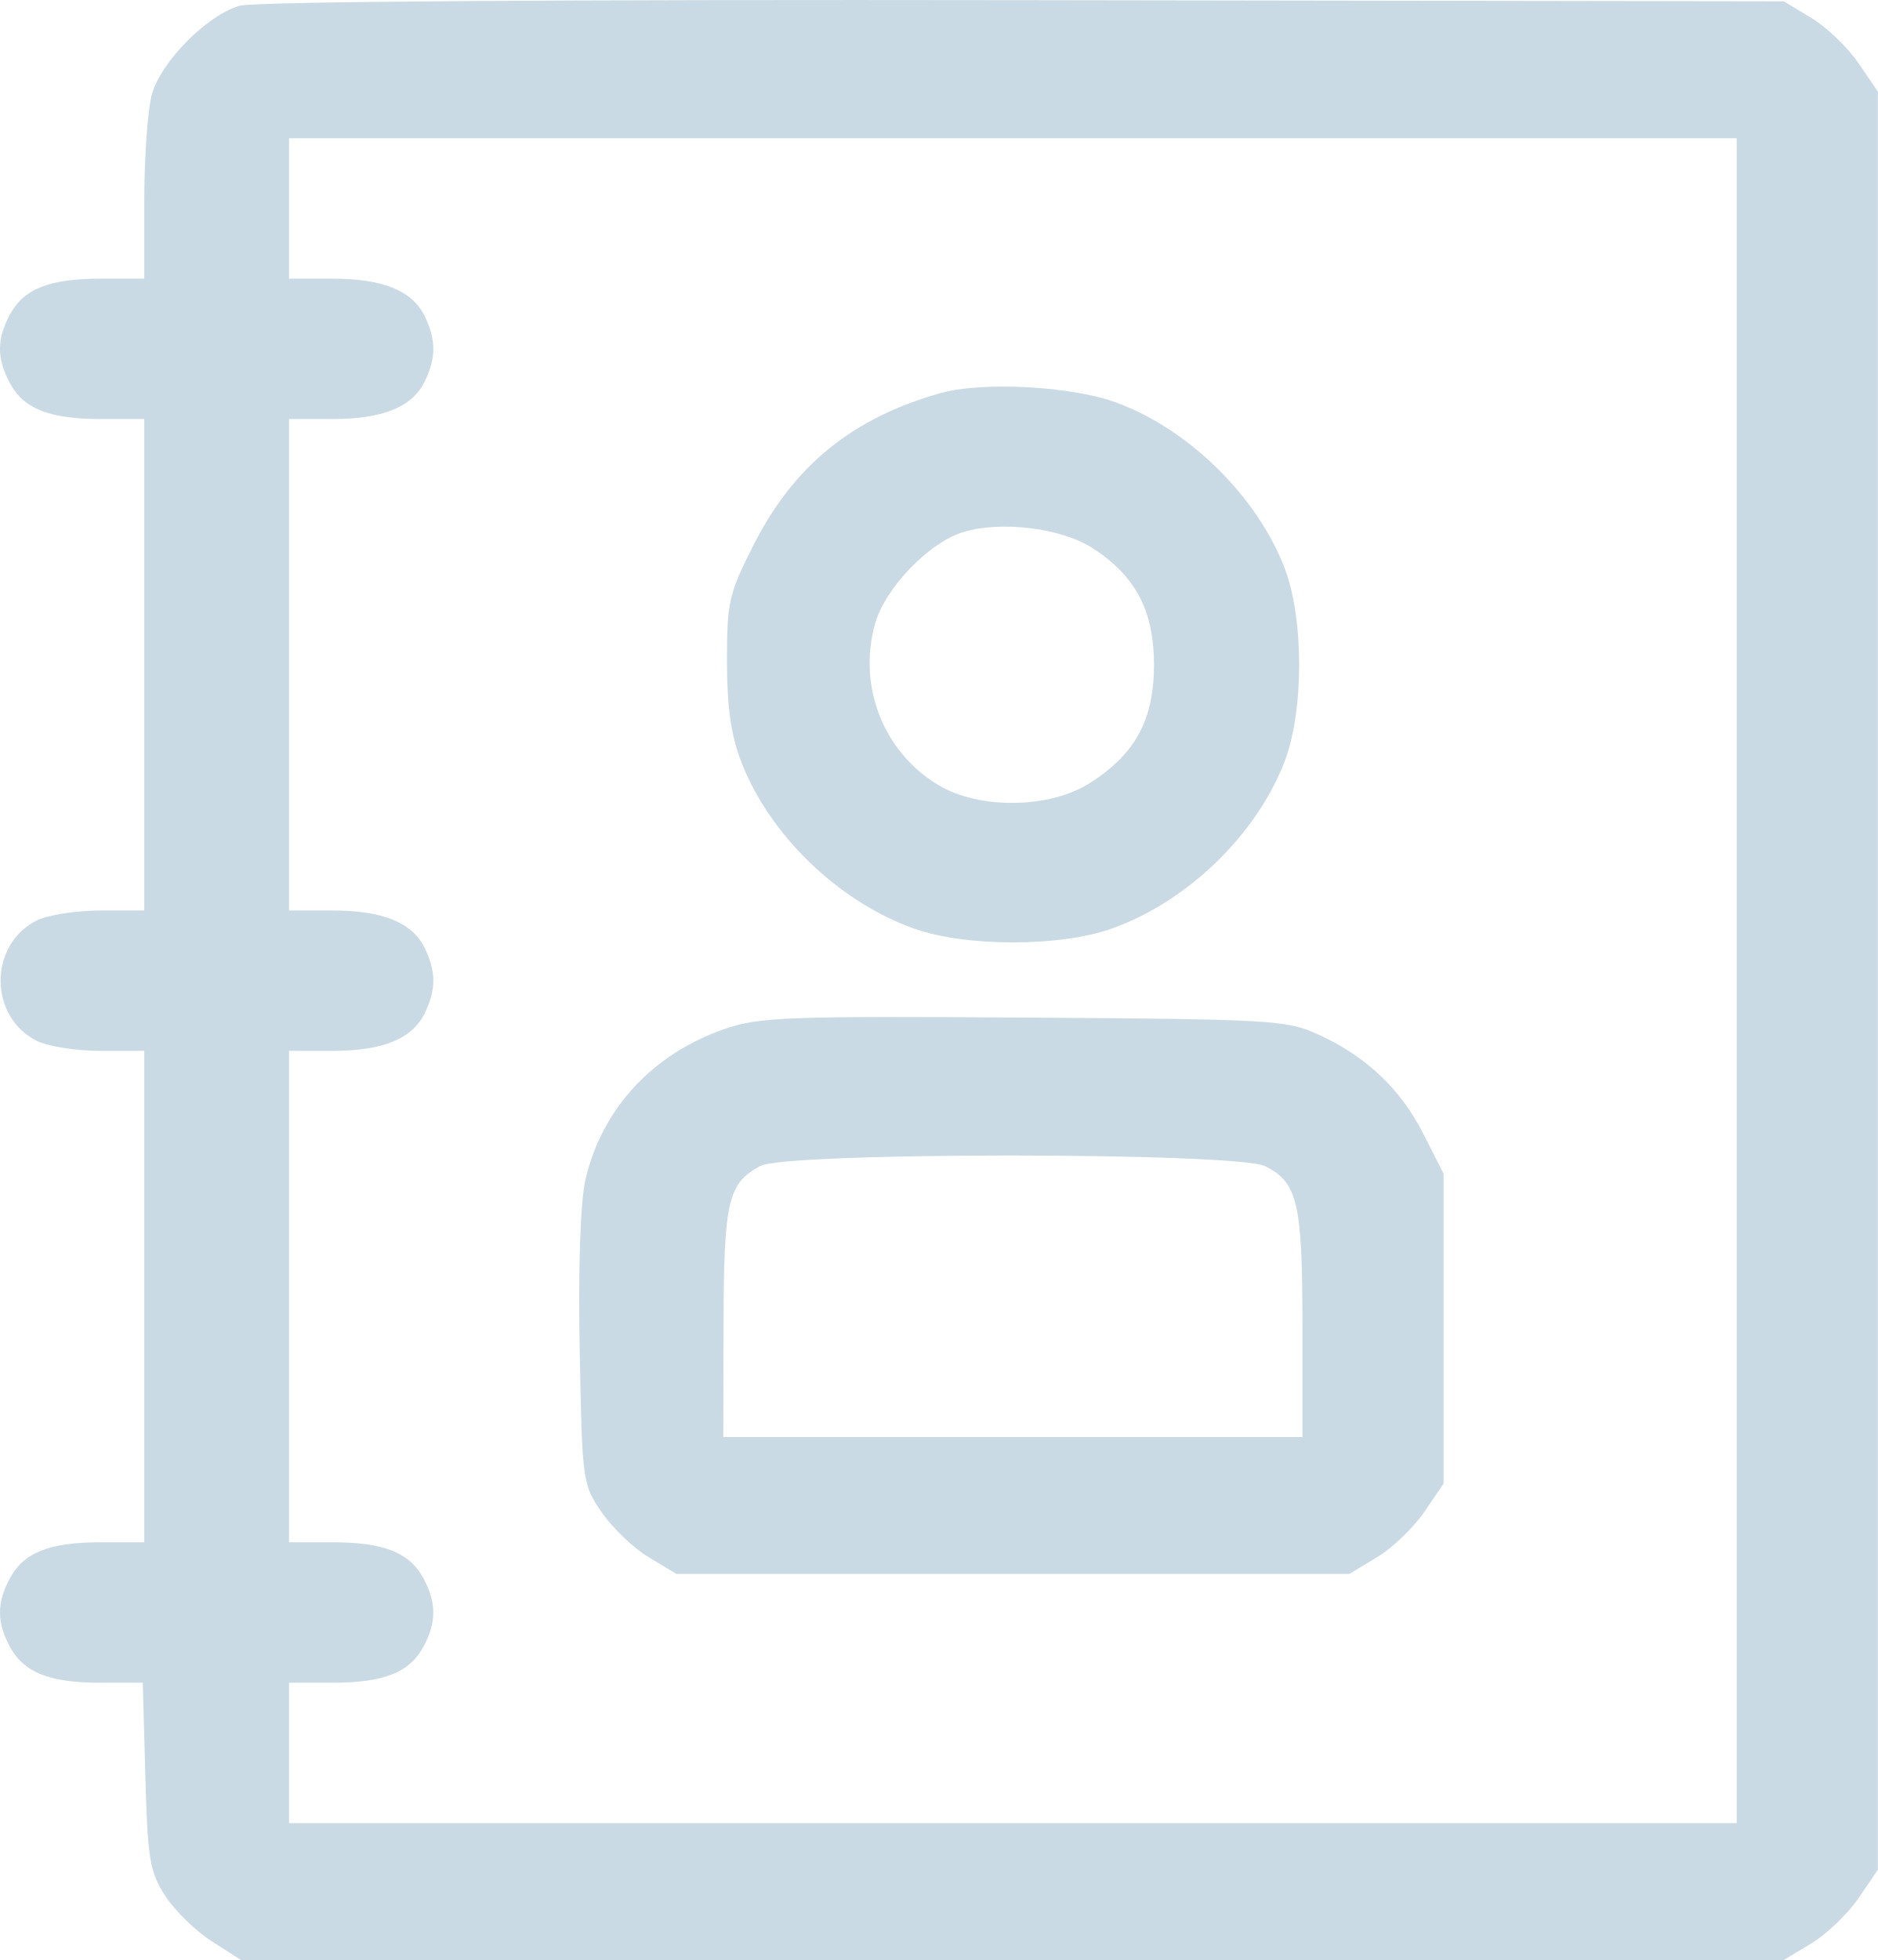
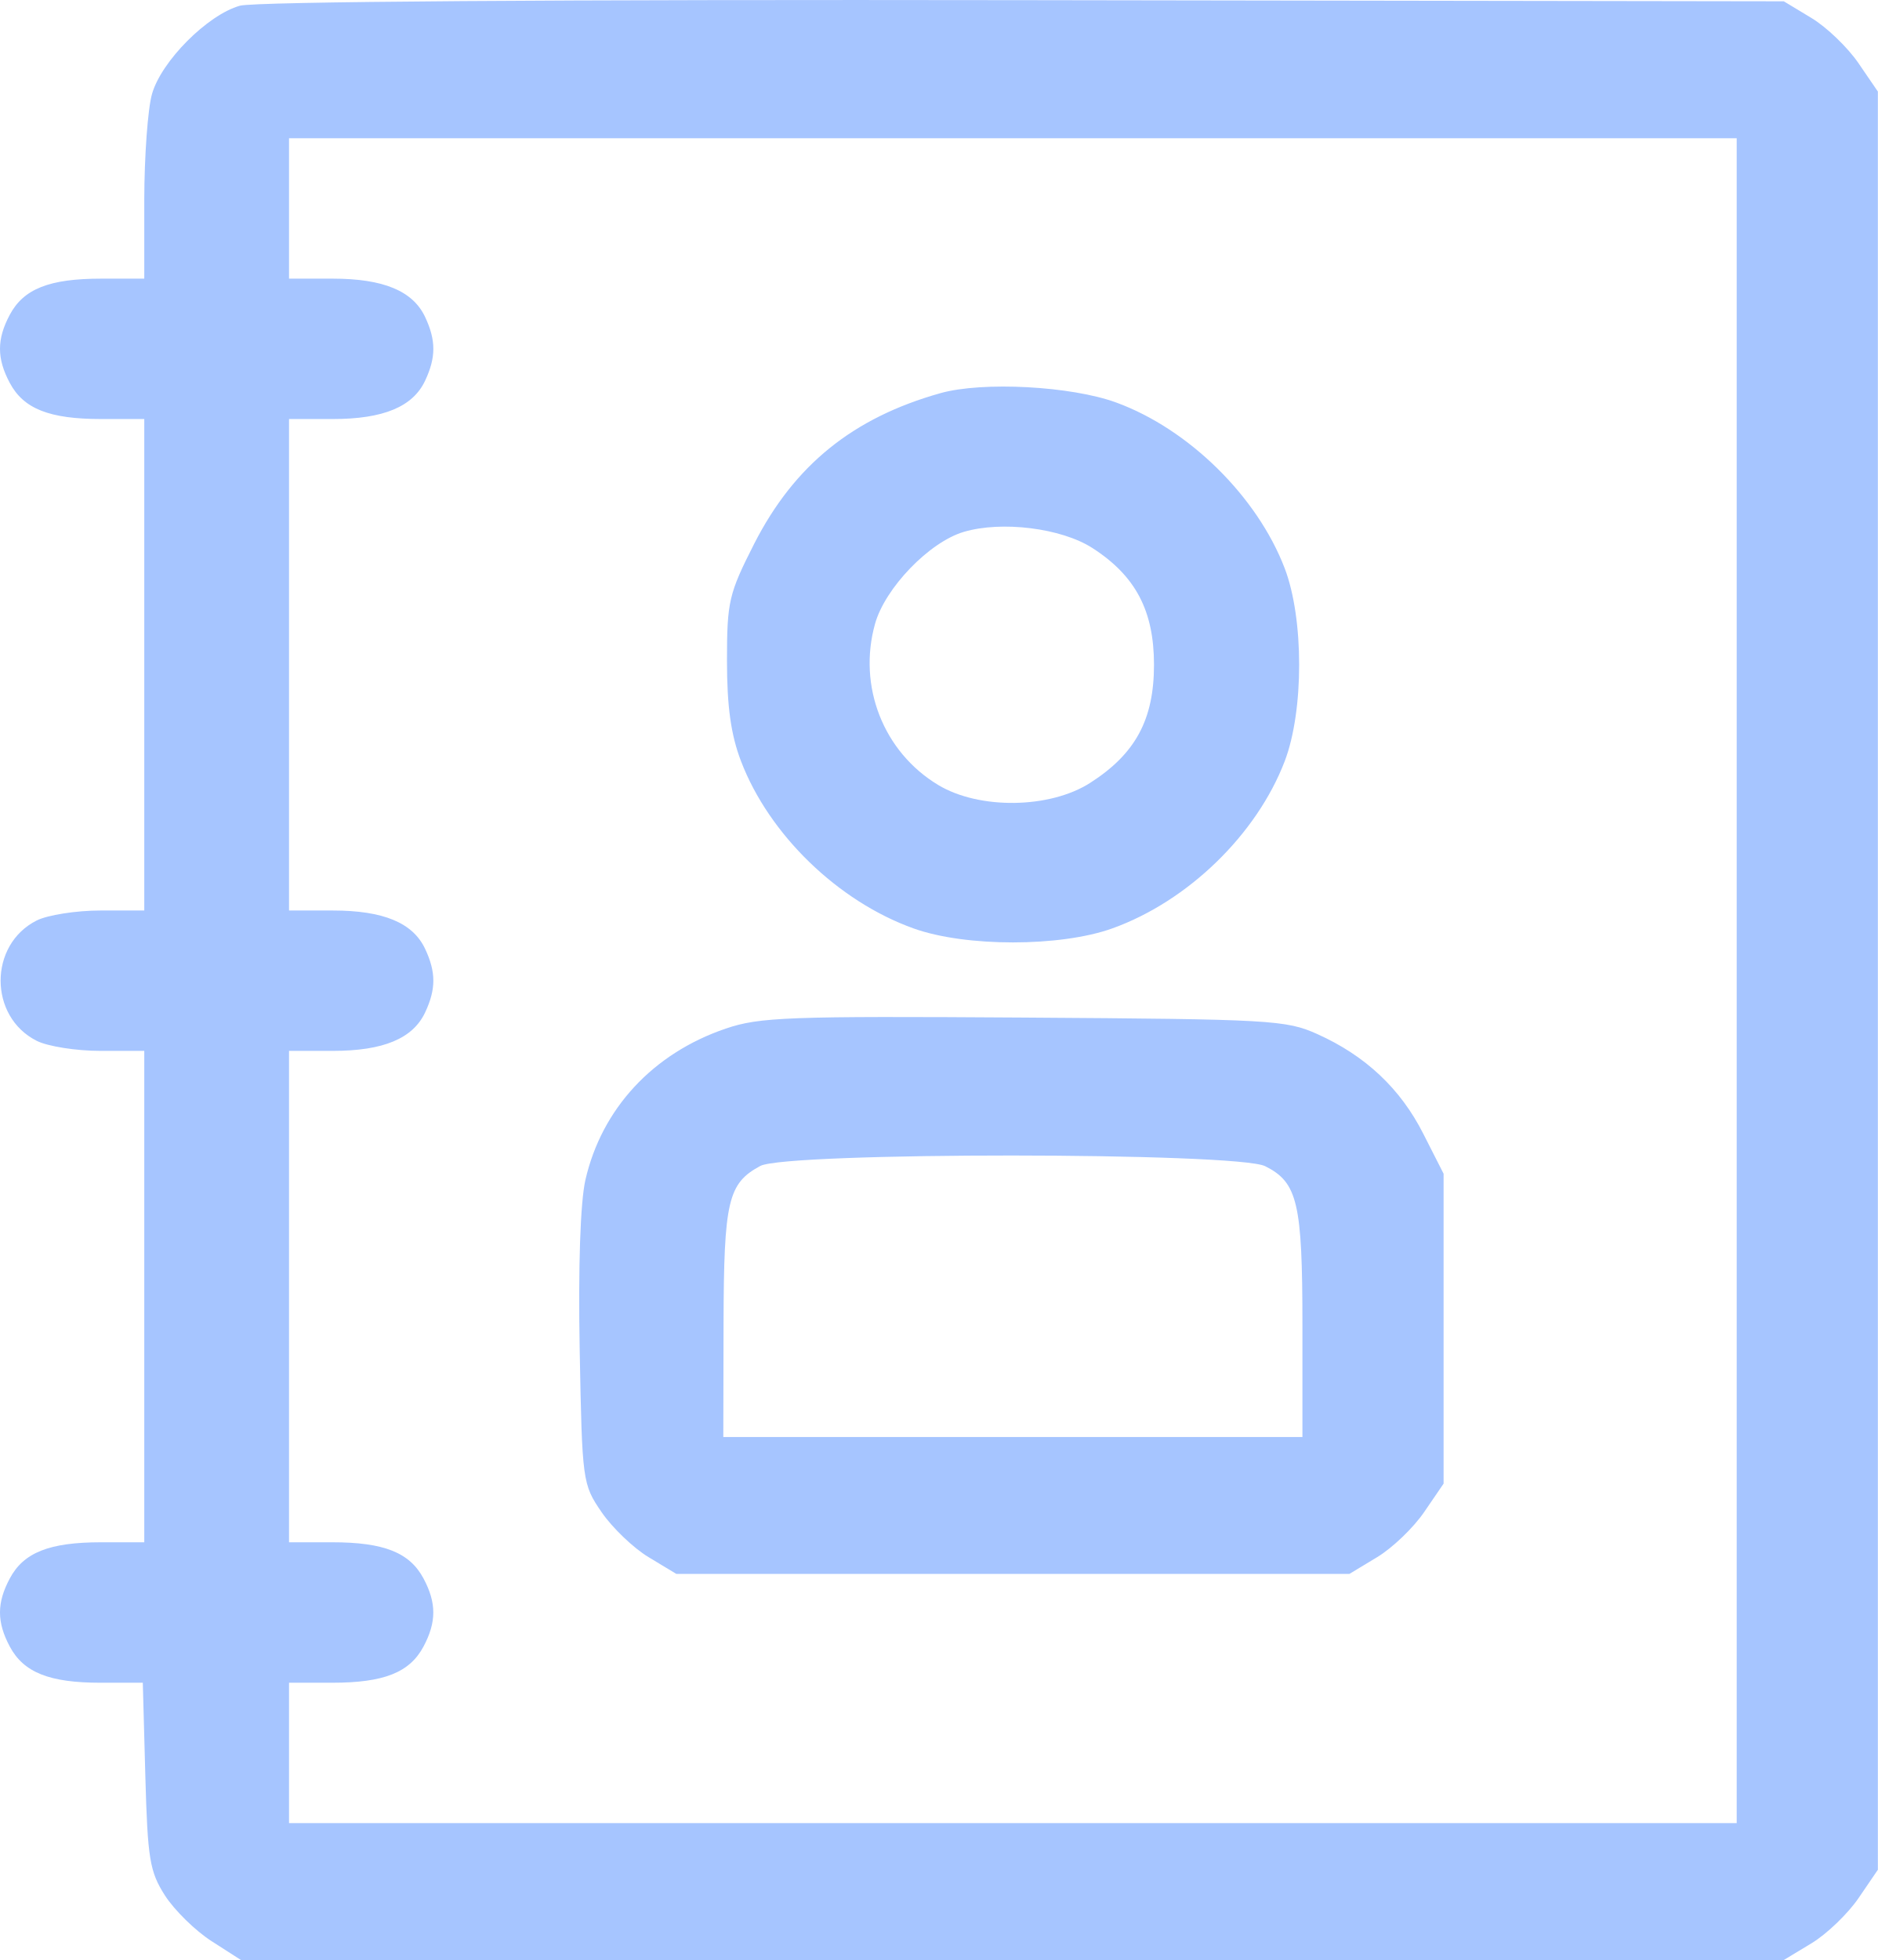
<svg xmlns="http://www.w3.org/2000/svg" width="23" height="24" viewBox="0 0 23 24" fill="none">
-   <path fill-rule="evenodd" clip-rule="evenodd" d="M2.938 0.07C2.542 0.181 1.976 0.749 1.862 1.15C1.81 1.33 1.768 1.913 1.767 2.445L1.767 3.412H1.239C0.605 3.412 0.289 3.537 0.12 3.854C-0.04 4.154 -0.04 4.389 0.12 4.689C0.289 5.006 0.605 5.131 1.239 5.131H1.767V8.14V11.149H1.23C0.935 11.149 0.584 11.204 0.45 11.271C-0.14 11.567 -0.14 12.449 0.45 12.745C0.584 12.813 0.935 12.868 1.23 12.868H1.767V15.877V18.885H1.239C0.605 18.885 0.289 19.01 0.12 19.328C-0.04 19.627 -0.04 19.862 0.12 20.162C0.289 20.479 0.605 20.605 1.23 20.605H1.749L1.78 21.744C1.808 22.763 1.833 22.917 2.021 23.211C2.137 23.391 2.394 23.643 2.591 23.769L2.951 24H12.399H21.848L22.186 23.796C22.372 23.684 22.631 23.435 22.762 23.244L23 22.895V12.008V1.121L22.762 0.773C22.631 0.581 22.372 0.332 22.186 0.22L21.848 0.016L12.539 0.002C6.822 -0.007 3.117 0.019 2.938 0.07ZM21.271 12.008V22.324H12.405H3.54V21.464V20.605H4.068C4.702 20.605 5.017 20.48 5.187 20.162C5.347 19.862 5.347 19.627 5.187 19.328C5.017 19.01 4.702 18.885 4.068 18.885H3.54V15.877V12.868H4.076C4.695 12.868 5.057 12.717 5.207 12.397C5.341 12.112 5.341 11.904 5.207 11.619C5.057 11.299 4.695 11.149 4.076 11.149H3.54V8.14V5.131H4.076C4.695 5.131 5.057 4.981 5.207 4.661C5.341 4.376 5.341 4.167 5.207 3.882C5.057 3.562 4.695 3.412 4.076 3.412H3.54V2.552V1.693H12.405H21.271V12.008ZM11.519 4.814C10.447 5.115 9.728 5.696 9.237 6.659C8.926 7.271 8.904 7.366 8.904 8.092C8.904 8.651 8.952 8.997 9.076 9.321C9.419 10.218 10.262 11.036 11.188 11.368C11.824 11.597 12.987 11.597 13.624 11.368C14.549 11.036 15.392 10.218 15.735 9.321C15.971 8.704 15.971 7.576 15.735 6.959C15.399 6.08 14.56 5.254 13.672 4.929C13.12 4.727 12.036 4.669 11.519 4.814ZM13.379 6.71C13.908 7.05 14.134 7.478 14.134 8.14C14.134 8.81 13.908 9.23 13.354 9.585C12.86 9.903 11.994 9.915 11.491 9.612C10.82 9.208 10.504 8.404 10.717 7.64C10.839 7.201 11.381 6.638 11.804 6.513C12.268 6.375 12.999 6.466 13.379 6.71ZM8.889 12.595C7.998 12.898 7.37 13.575 7.17 14.448C7.108 14.721 7.081 15.509 7.1 16.528C7.13 18.14 7.134 18.174 7.368 18.516C7.499 18.707 7.758 18.956 7.945 19.068L8.283 19.272H12.405H16.528L16.866 19.068C17.053 18.956 17.312 18.707 17.443 18.515L17.681 18.167V16.27V14.372L17.433 13.884C17.153 13.33 16.724 12.927 16.134 12.662C15.75 12.49 15.572 12.48 12.539 12.46C9.652 12.441 9.303 12.454 8.889 12.595ZM15.496 14.28C15.893 14.479 15.952 14.729 15.952 16.224V17.596H12.405H8.859L8.862 16.199C8.866 14.706 8.916 14.49 9.312 14.277C9.633 14.105 15.151 14.107 15.496 14.28Z" fill="#CADAE4" />
+   <path fill-rule="evenodd" clip-rule="evenodd" d="M2.938 0.07C2.542 0.181 1.976 0.749 1.862 1.15C1.81 1.33 1.768 1.913 1.767 2.445L1.767 3.412H1.239C0.605 3.412 0.289 3.537 0.12 3.854C-0.04 4.154 -0.04 4.389 0.12 4.689C0.289 5.006 0.605 5.131 1.239 5.131H1.767V8.14V11.149H1.23C0.935 11.149 0.584 11.204 0.45 11.271C-0.14 11.567 -0.14 12.449 0.45 12.745C0.584 12.813 0.935 12.868 1.23 12.868H1.767V15.877V18.885H1.239C0.605 18.885 0.289 19.01 0.12 19.328C-0.04 19.627 -0.04 19.862 0.12 20.162C0.289 20.479 0.605 20.605 1.23 20.605H1.749L1.78 21.744C1.808 22.763 1.833 22.917 2.021 23.211C2.137 23.391 2.394 23.643 2.591 23.769L2.951 24H12.399H21.848L22.186 23.796C22.372 23.684 22.631 23.435 22.762 23.244L23 22.895V12.008V1.121L22.762 0.773C22.631 0.581 22.372 0.332 22.186 0.22L21.848 0.016L12.539 0.002C6.822 -0.007 3.117 0.019 2.938 0.07ZM21.271 12.008V22.324H12.405H3.54V21.464V20.605H4.068C4.702 20.605 5.017 20.48 5.187 20.162C5.347 19.862 5.347 19.627 5.187 19.328C5.017 19.01 4.702 18.885 4.068 18.885H3.54V15.877V12.868H4.076C4.695 12.868 5.057 12.717 5.207 12.397C5.341 12.112 5.341 11.904 5.207 11.619C5.057 11.299 4.695 11.149 4.076 11.149H3.54V8.14V5.131H4.076C4.695 5.131 5.057 4.981 5.207 4.661C5.341 4.376 5.341 4.167 5.207 3.882C5.057 3.562 4.695 3.412 4.076 3.412H3.54V2.552V1.693H12.405H21.271V12.008ZM11.519 4.814C10.447 5.115 9.728 5.696 9.237 6.659C8.926 7.271 8.904 7.366 8.904 8.092C8.904 8.651 8.952 8.997 9.076 9.321C9.419 10.218 10.262 11.036 11.188 11.368C11.824 11.597 12.987 11.597 13.624 11.368C14.549 11.036 15.392 10.218 15.735 9.321C15.971 8.704 15.971 7.576 15.735 6.959C15.399 6.08 14.56 5.254 13.672 4.929C13.12 4.727 12.036 4.669 11.519 4.814ZM13.379 6.71C13.908 7.05 14.134 7.478 14.134 8.14C14.134 8.81 13.908 9.23 13.354 9.585C12.86 9.903 11.994 9.915 11.491 9.612C10.82 9.208 10.504 8.404 10.717 7.64C10.839 7.201 11.381 6.638 11.804 6.513C12.268 6.375 12.999 6.466 13.379 6.71ZM8.889 12.595C7.998 12.898 7.37 13.575 7.17 14.448C7.108 14.721 7.081 15.509 7.1 16.528C7.13 18.14 7.134 18.174 7.368 18.516C7.499 18.707 7.758 18.956 7.945 19.068L8.283 19.272H12.405H16.528L16.866 19.068C17.053 18.956 17.312 18.707 17.443 18.515L17.681 18.167V16.27V14.372L17.433 13.884C17.153 13.33 16.724 12.927 16.134 12.662C15.75 12.49 15.572 12.48 12.539 12.46C9.652 12.441 9.303 12.454 8.889 12.595ZM15.496 14.28C15.893 14.479 15.952 14.729 15.952 16.224V17.596H12.405H8.859L8.862 16.199C8.866 14.706 8.916 14.49 9.312 14.277C9.633 14.105 15.151 14.107 15.496 14.28Z" fill="#A6C5FF" />
</svg>
